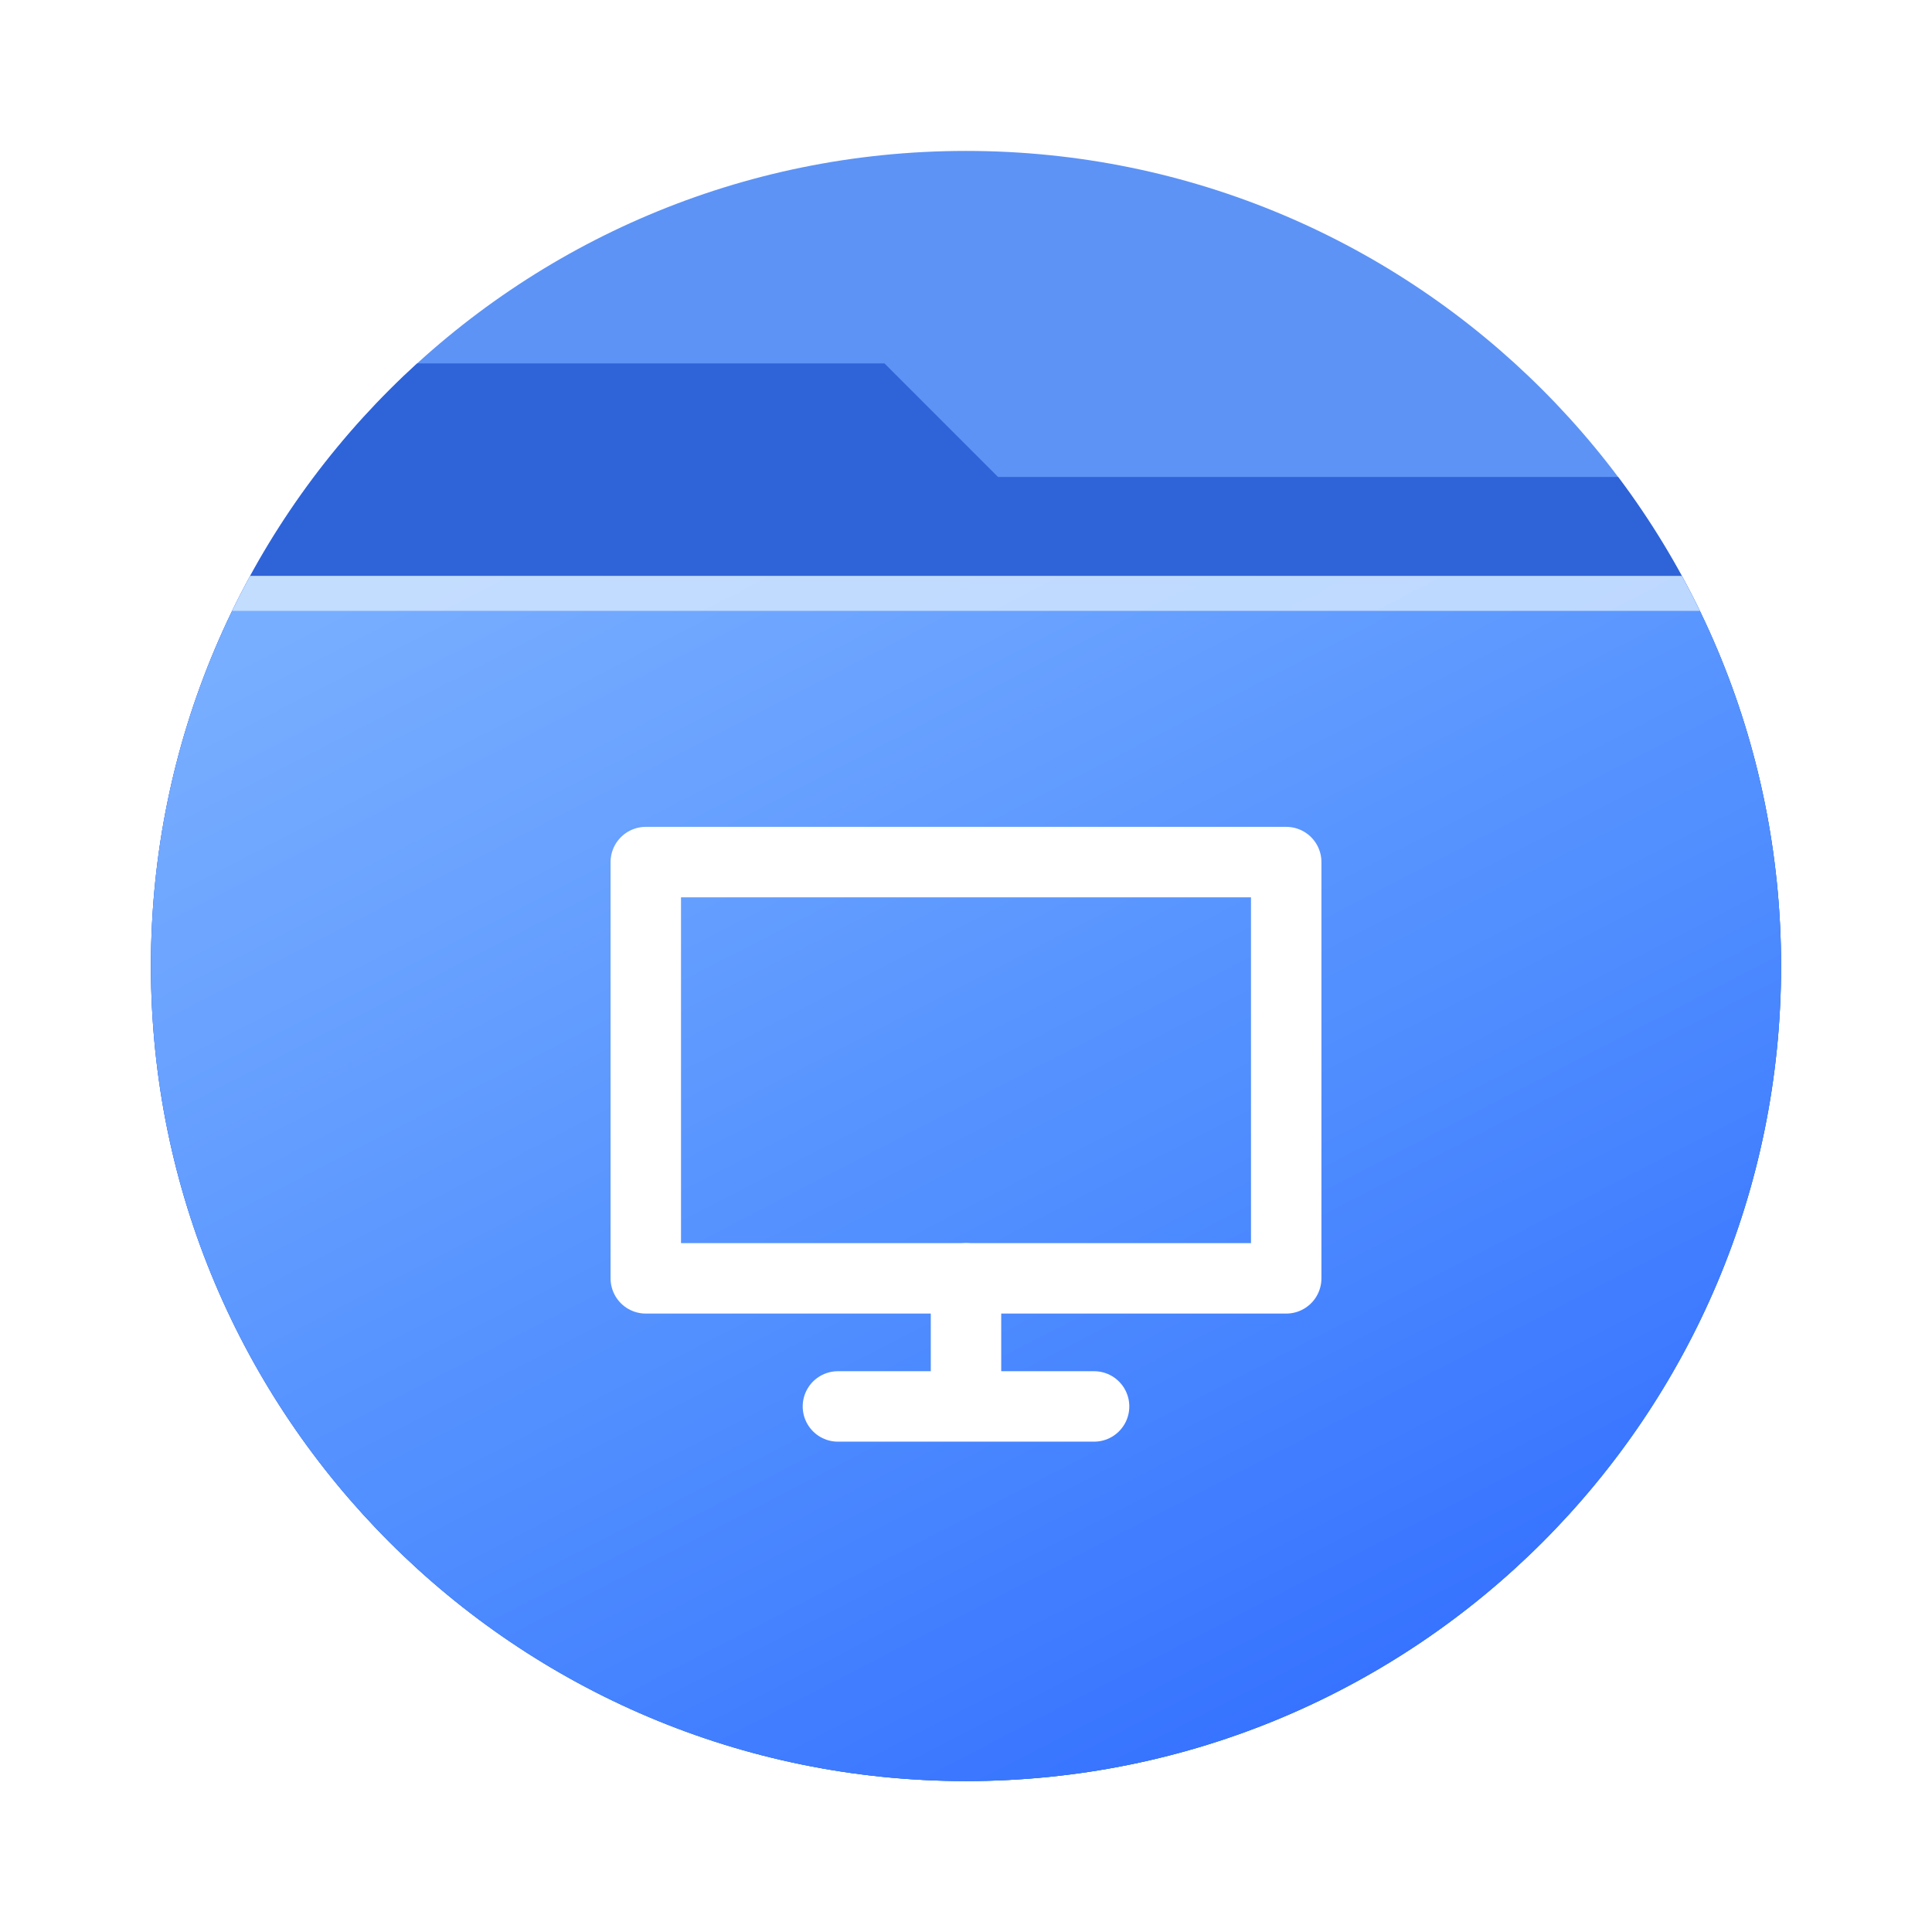
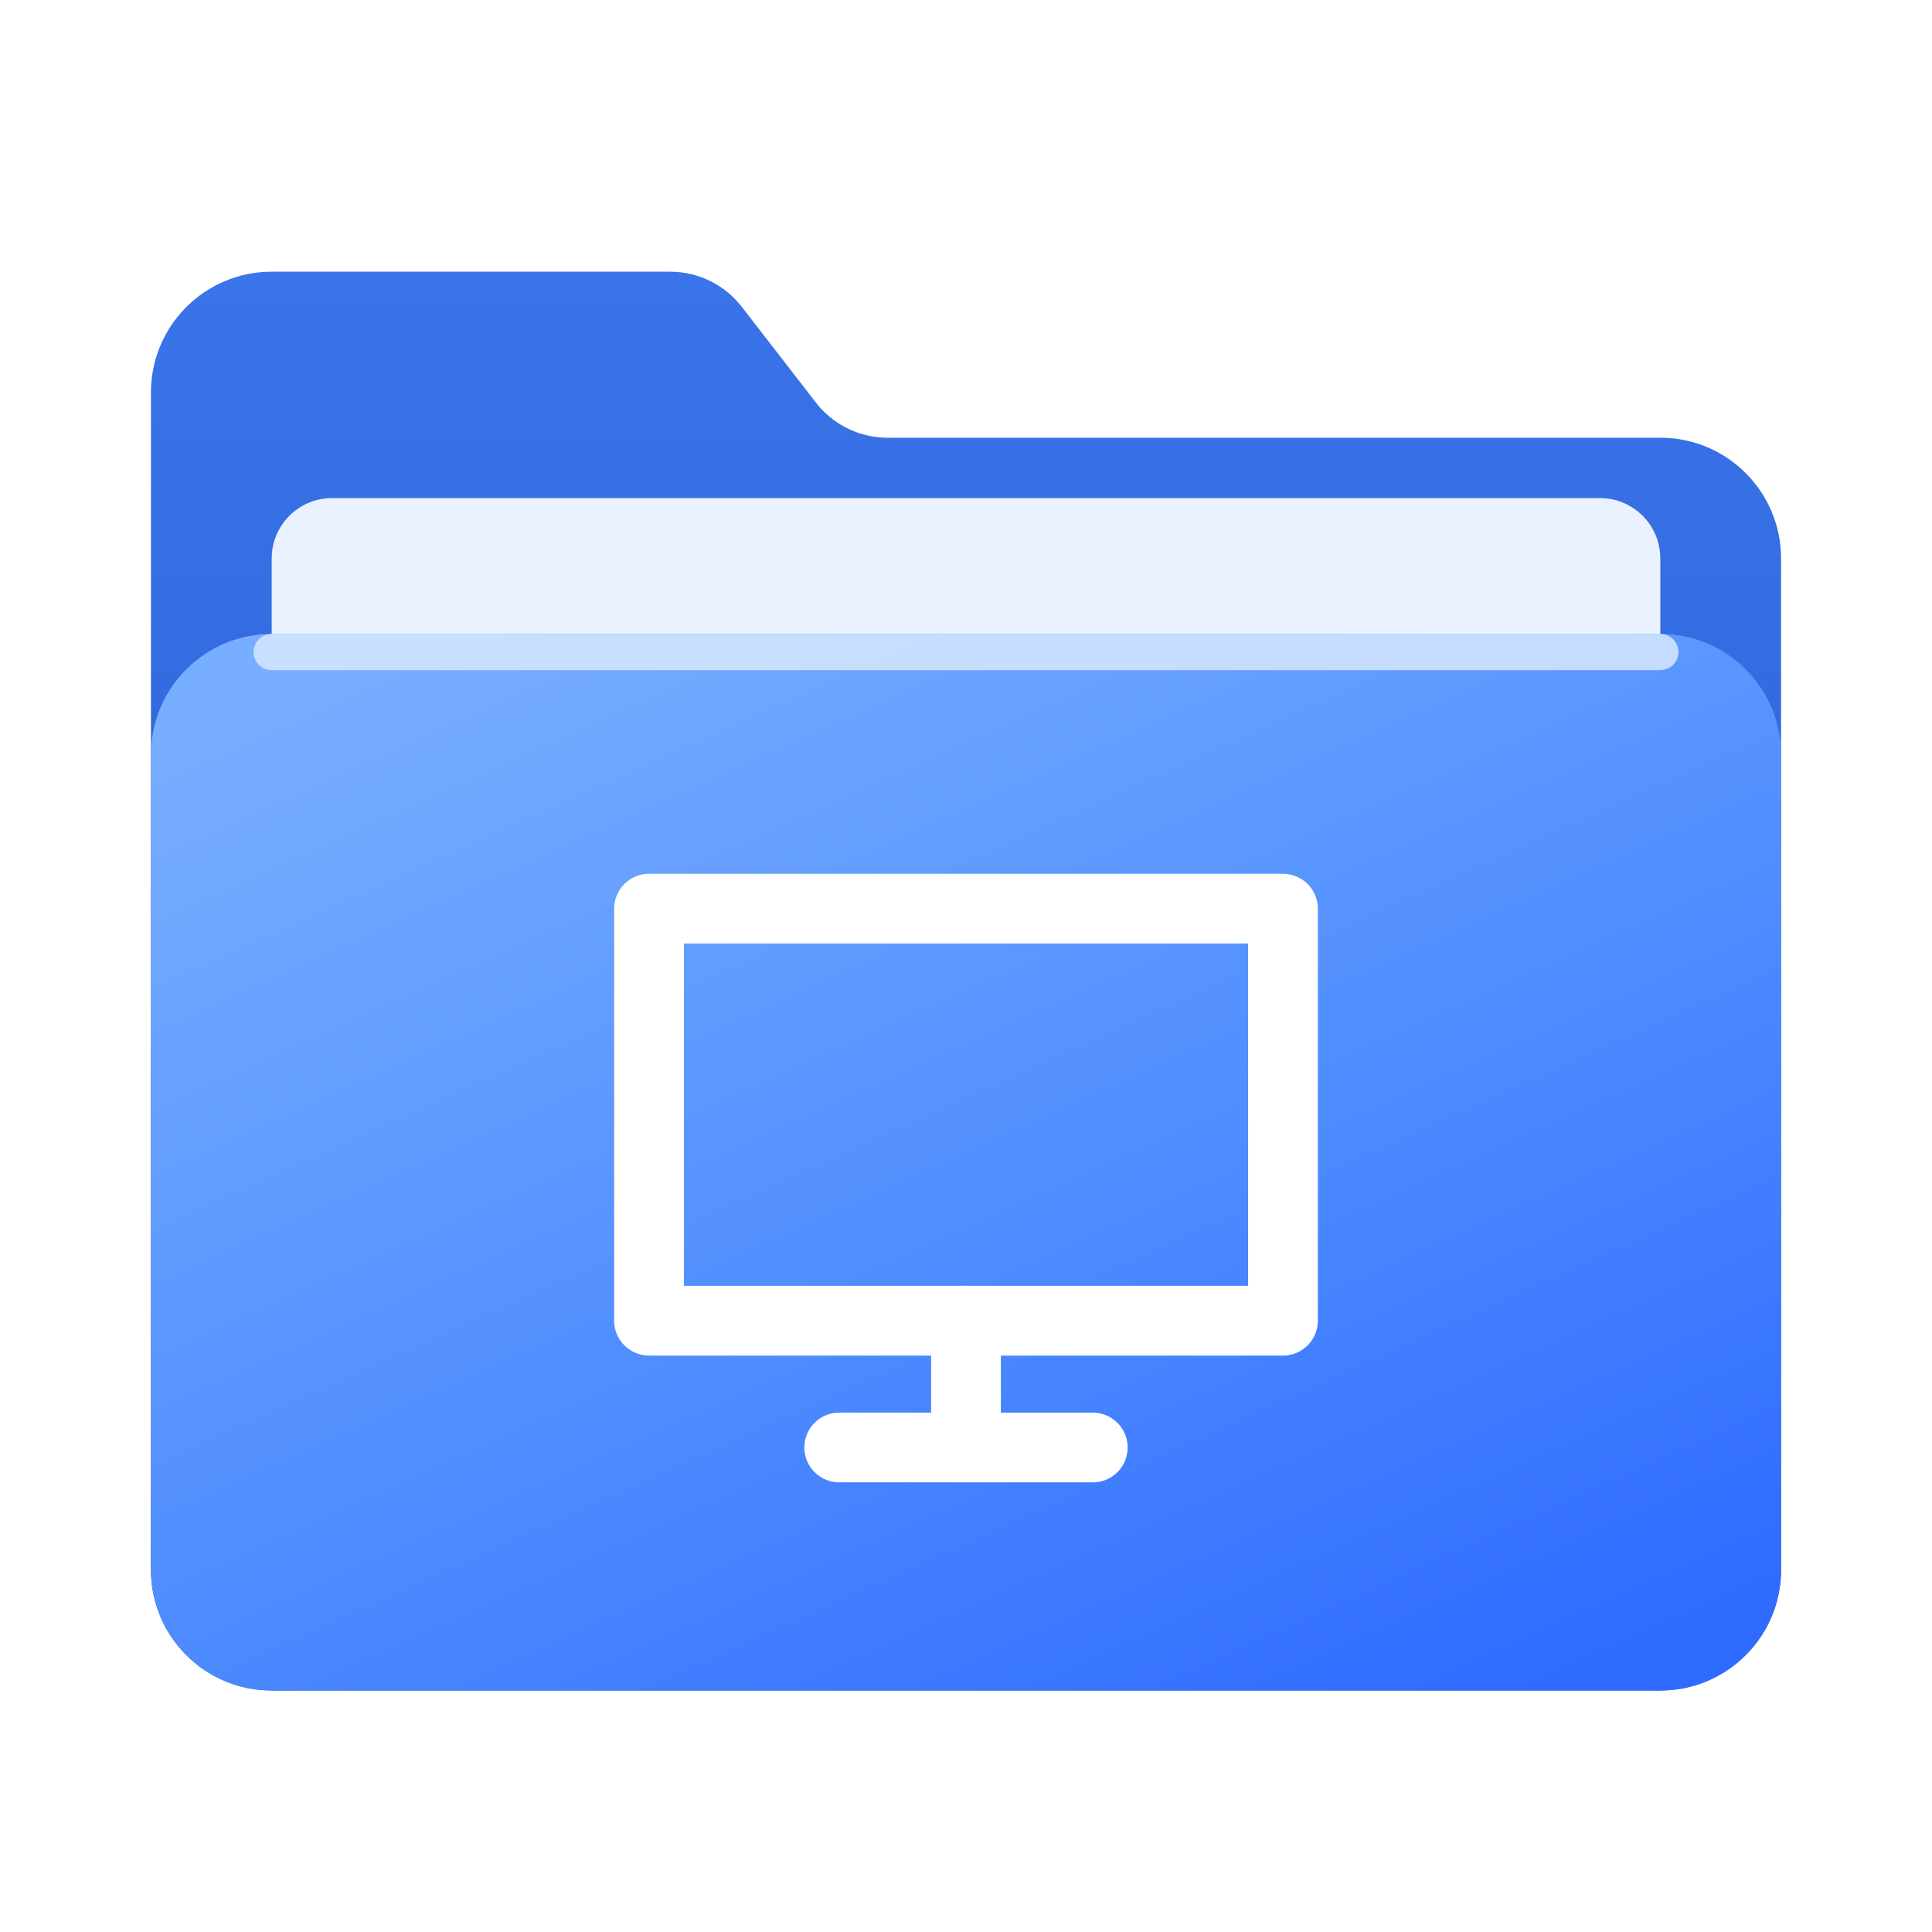
<svg xmlns="http://www.w3.org/2000/svg" width="64" height="64" viewBox="0 0 64 64">
  <defs>
-     <clipPath id="disk">
-       <circle cx="32" cy="32" r="28" />
-     </clipPath>
+     <linearGradient id="back" x1="0" y1="0" x2="0" y2="1">
+       <stop offset="0" stop-color="#3a74ea" />
+       <stop offset="1" stop-color="#2556c8" />
+     </linearGradient>
    <linearGradient id="front" x1=".15" y1="0" x2=".85" y2="1">
      <stop offset="0" stop-color="#78aeff" />
      <stop offset=".55" stop-color="#4f8dff" />
      <stop offset="1" stop-color="#2f6bff" />
    </linearGradient>
  </defs>
-   <g transform="translate(32 32) scale(0.9643) translate(-32 -32)">
-     <g clip-path="url(#disk)">
-       <rect x="4" y="4" width="56" height="56" fill="#5d93f5" />
-       <path d="M4 11.3H29.2L33.1 15.2H60V60H4z" fill="#2f63d8" />
-       <path d="M4 18.6H60V60H4z" fill="url(#front)" />
-       <path d="M4 19.2H60" stroke="#d6e8ff" stroke-width="1.2" opacity=".8" />
-     </g>
-     <g color="#ffffff" transform="translate(32 37.23) scale(1.1)">
-       <path d="M-10 -8h20v13h-20z" fill="none" stroke="currentColor" stroke-width="2.2" stroke-linecap="round" stroke-linejoin="round" />
-       <path d="M-4 9h8M0 5v4" fill="none" stroke="currentColor" stroke-width="2.2" stroke-linecap="round" stroke-linejoin="round" />
-     </g>
+   <path d="M9 9h13.2a3 3 0 0 1 2.4 1.2l2.4 3.1a3 3 0 0 0 2.4 1.2H55a4 4 0 0 1 4 4V52a4 4 0 0 1-4 4H9a4 4 0 0 1-4-4V13a4 4 0 0 1 4-4z" fill="url(#back)" />
+   <rect x="9" y="16.5" width="46" height="14" rx="2" fill="#eaf2ff" />
+   <rect x="5" y="21" width="54" height="35" rx="4" fill="url(#front)" />
+   <path d="M9.0 21.6H55.0" stroke="#d6e8ff" stroke-width="1.2" stroke-linecap="round" opacity=".85" />
+   <g color="#ffffff" transform="translate(32 38.5) scale(1.05)">
+     <path d="M-10 -8h20v13h-20z" fill="none" stroke="currentColor" stroke-width="2.2" stroke-linecap="round" stroke-linejoin="round" />
+     <path d="M-4 9h8M0 5v4" fill="none" stroke="currentColor" stroke-width="2.2" stroke-linecap="round" stroke-linejoin="round" />
  </g>
</svg>
